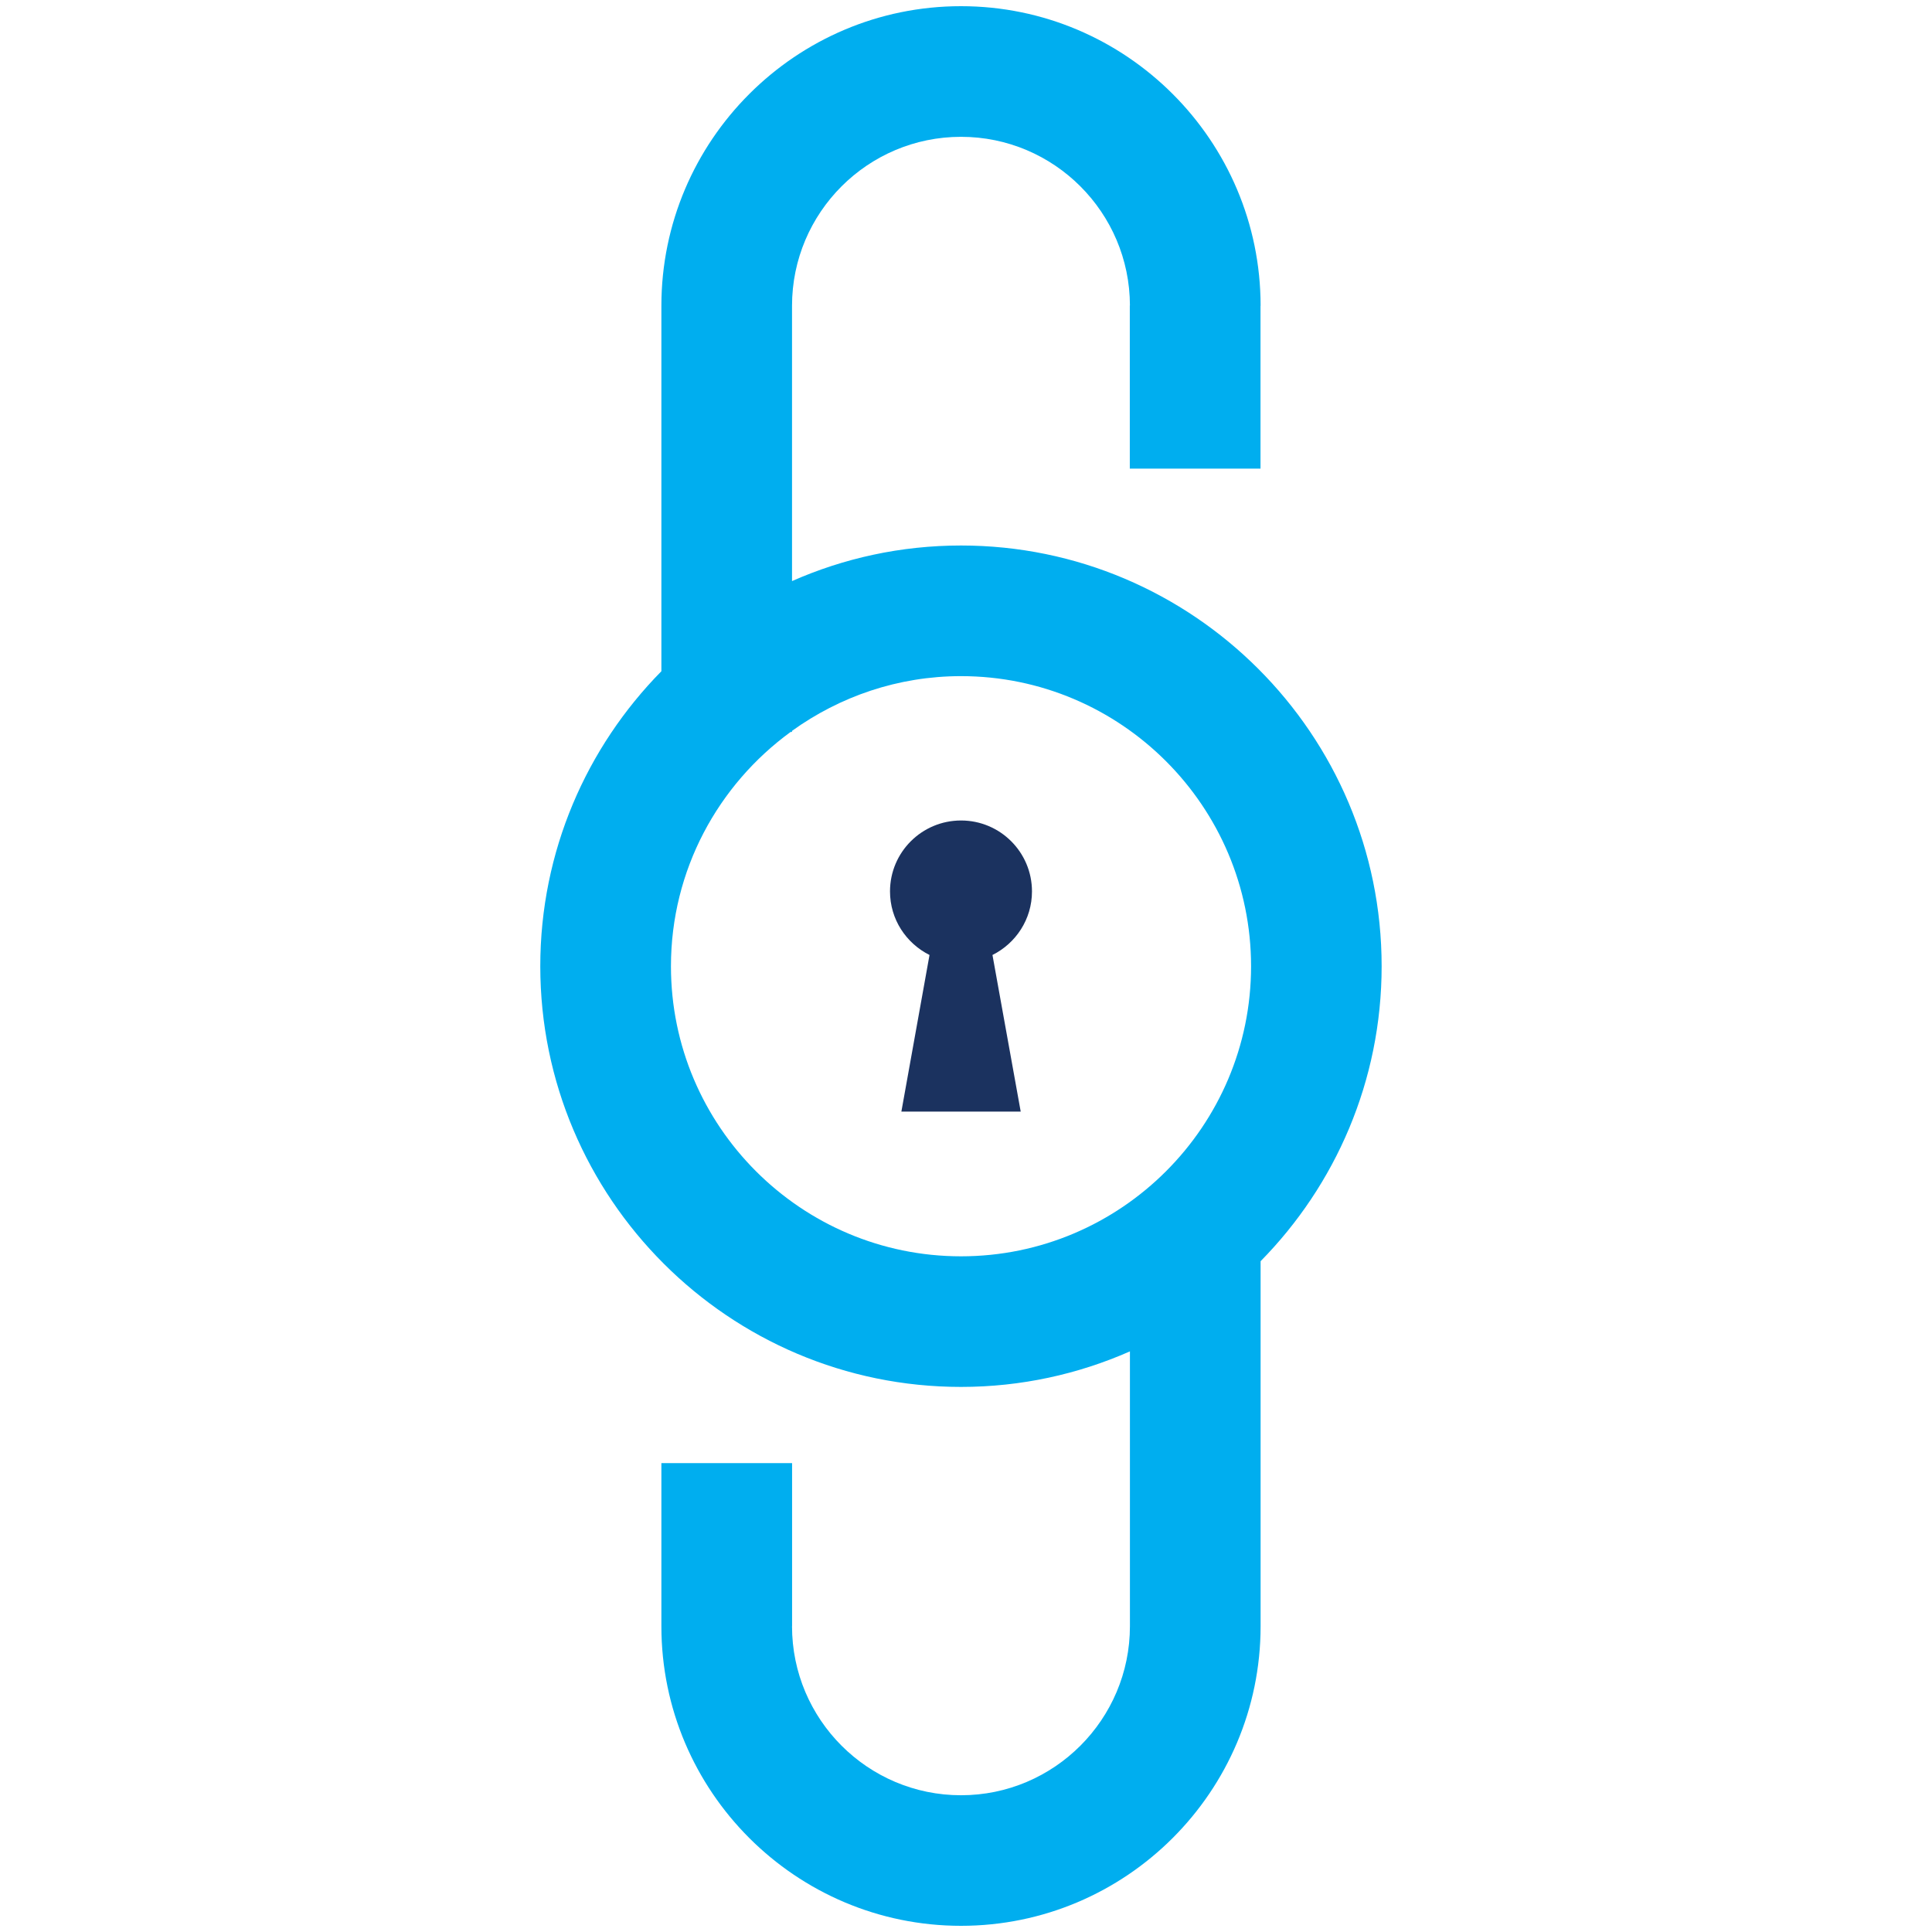
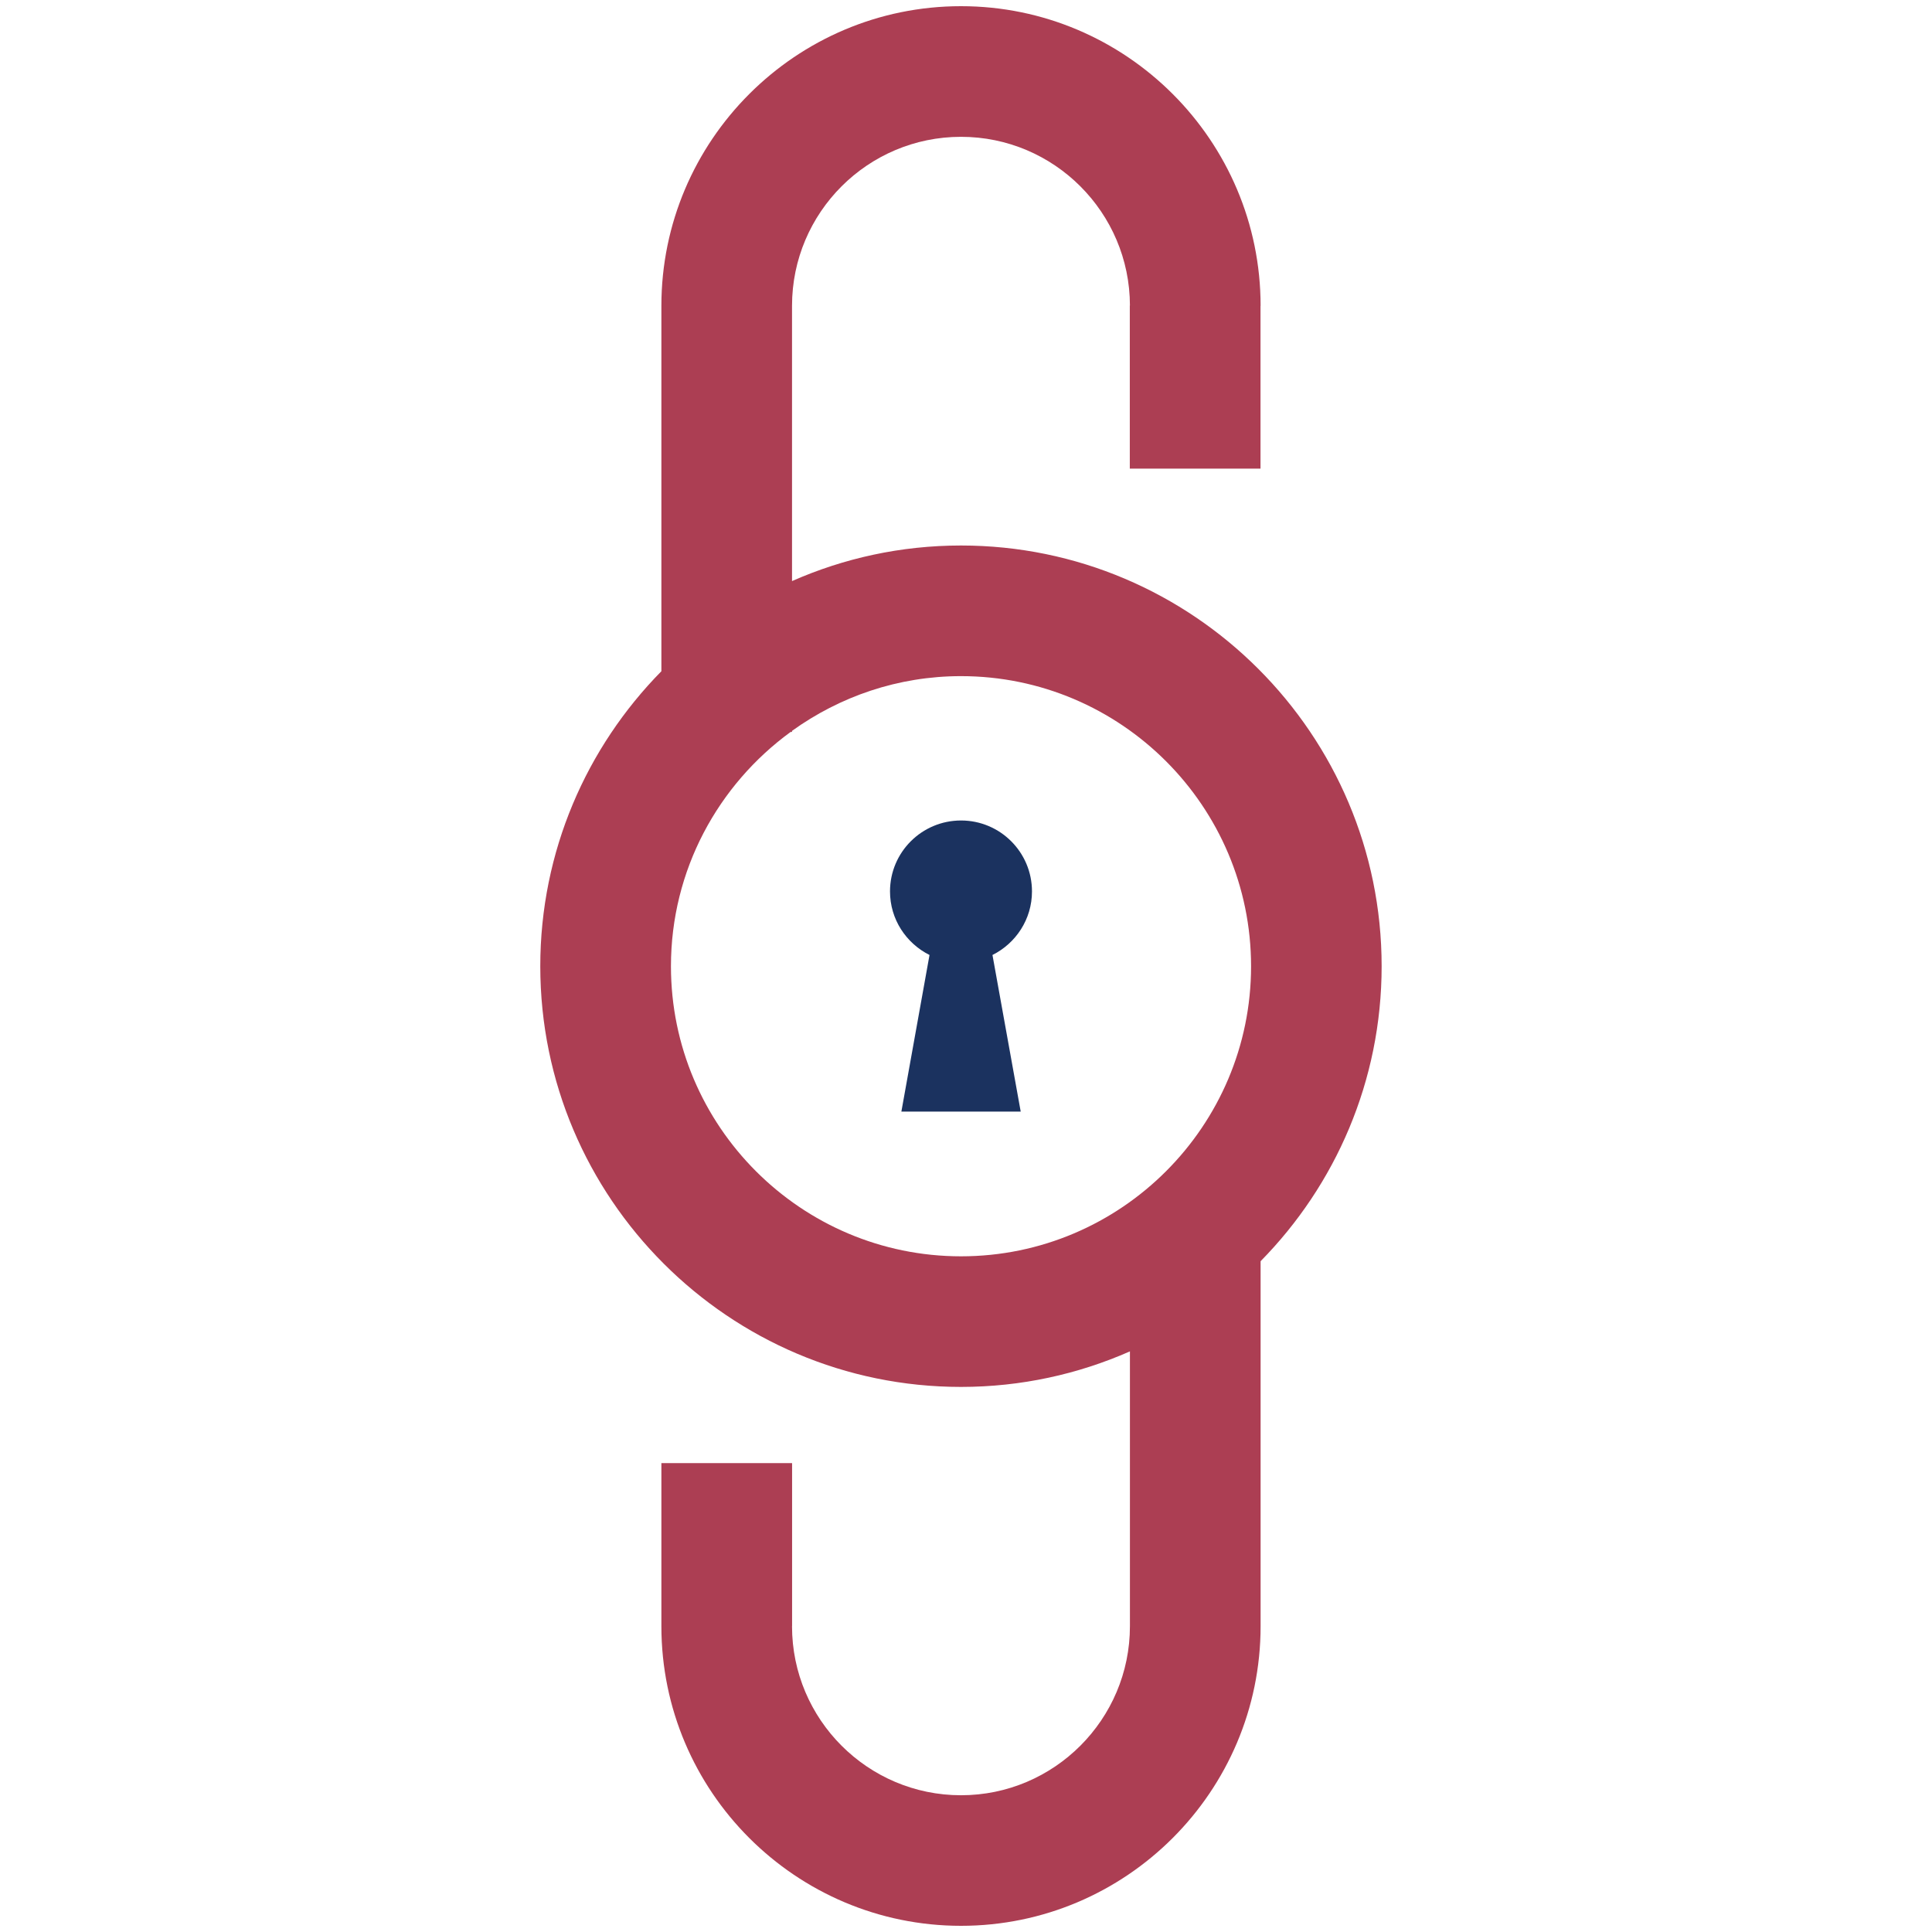
<svg xmlns="http://www.w3.org/2000/svg" version="1.1" x="0px" y="0px" width="60px" height="60px" viewBox="-16.779 0 60 60" enable-background="new -16.779 0 60 60" xml:space="preserve">
-   <path fill="#00aeef" d="M13.066,16.941c-1.868,0-3.642,0.396-5.248,1.105V9.497c0-2.895,2.353-5.248,5.248-5.248   c2.891,0,5.241,2.35,5.246,5.24h-0.004v5.065h4.059V9.497h0.003c0-5.13-4.174-9.305-9.304-9.305c-5.132,0-9.305,4.175-9.305,9.305   v11.349C1.437,23.206,0,26.44,0,30.007c0,7.204,5.86,13.065,13.066,13.065c1.866,0,3.64-0.396,5.246-1.104v8.535   c0,2.895-2.353,5.25-5.246,5.25c-2.895,0-5.248-2.355-5.248-5.25H7.82v-5.064H3.761v5.064c0,5.131,4.173,9.305,9.305,9.305   c5.13,0,9.304-4.174,9.304-9.305V39.168c2.323-2.361,3.759-5.596,3.759-9.161C26.13,22.803,20.27,16.941,13.066,16.941    M13.066,39.016c-4.968,0-9.008-4.041-9.008-9.008c0-2.99,1.469-5.637,3.717-7.277h0.043v-0.033c1.479-1.064,3.289-1.7,5.248-1.7   c4.966,0,9.008,4.043,9.008,9.01C22.075,34.975,18.032,39.016,13.066,39.016" />
+   <path fill="#ac3e53" d="M13.066,16.941c-1.868,0-3.642,0.396-5.248,1.105V9.497c0-2.895,2.353-5.248,5.248-5.248   c2.891,0,5.241,2.35,5.246,5.24h-0.004v5.065h4.059V9.497h0.003c0-5.13-4.174-9.305-9.304-9.305c-5.132,0-9.305,4.175-9.305,9.305   v11.349C1.437,23.206,0,26.44,0,30.007c0,7.204,5.86,13.065,13.066,13.065c1.866,0,3.64-0.396,5.246-1.104v8.535   c0,2.895-2.353,5.25-5.246,5.25c-2.895,0-5.248-2.355-5.248-5.25H7.82v-5.064H3.761v5.064c0,5.131,4.173,9.305,9.305,9.305   c5.13,0,9.304-4.174,9.304-9.305V39.168c2.323-2.361,3.759-5.596,3.759-9.161C26.13,22.803,20.27,16.941,13.066,16.941    M13.066,39.016c-4.968,0-9.008-4.041-9.008-9.008c0-2.99,1.469-5.637,3.717-7.277h0.043v-0.033c1.479-1.064,3.289-1.7,5.248-1.7   c4.966,0,9.008,4.043,9.008,9.01C22.075,34.975,18.032,39.016,13.066,39.016" />
  <path fill="#1b325f" d="M15.27,27.684c0-1.218-0.987-2.203-2.203-2.203c-1.218,0-2.206,0.985-2.206,2.203   c0,0.867,0.502,1.611,1.227,1.974l-0.874,4.864h3.706l-0.877-4.864C14.768,29.295,15.27,28.551,15.27,27.684" />
</svg>
